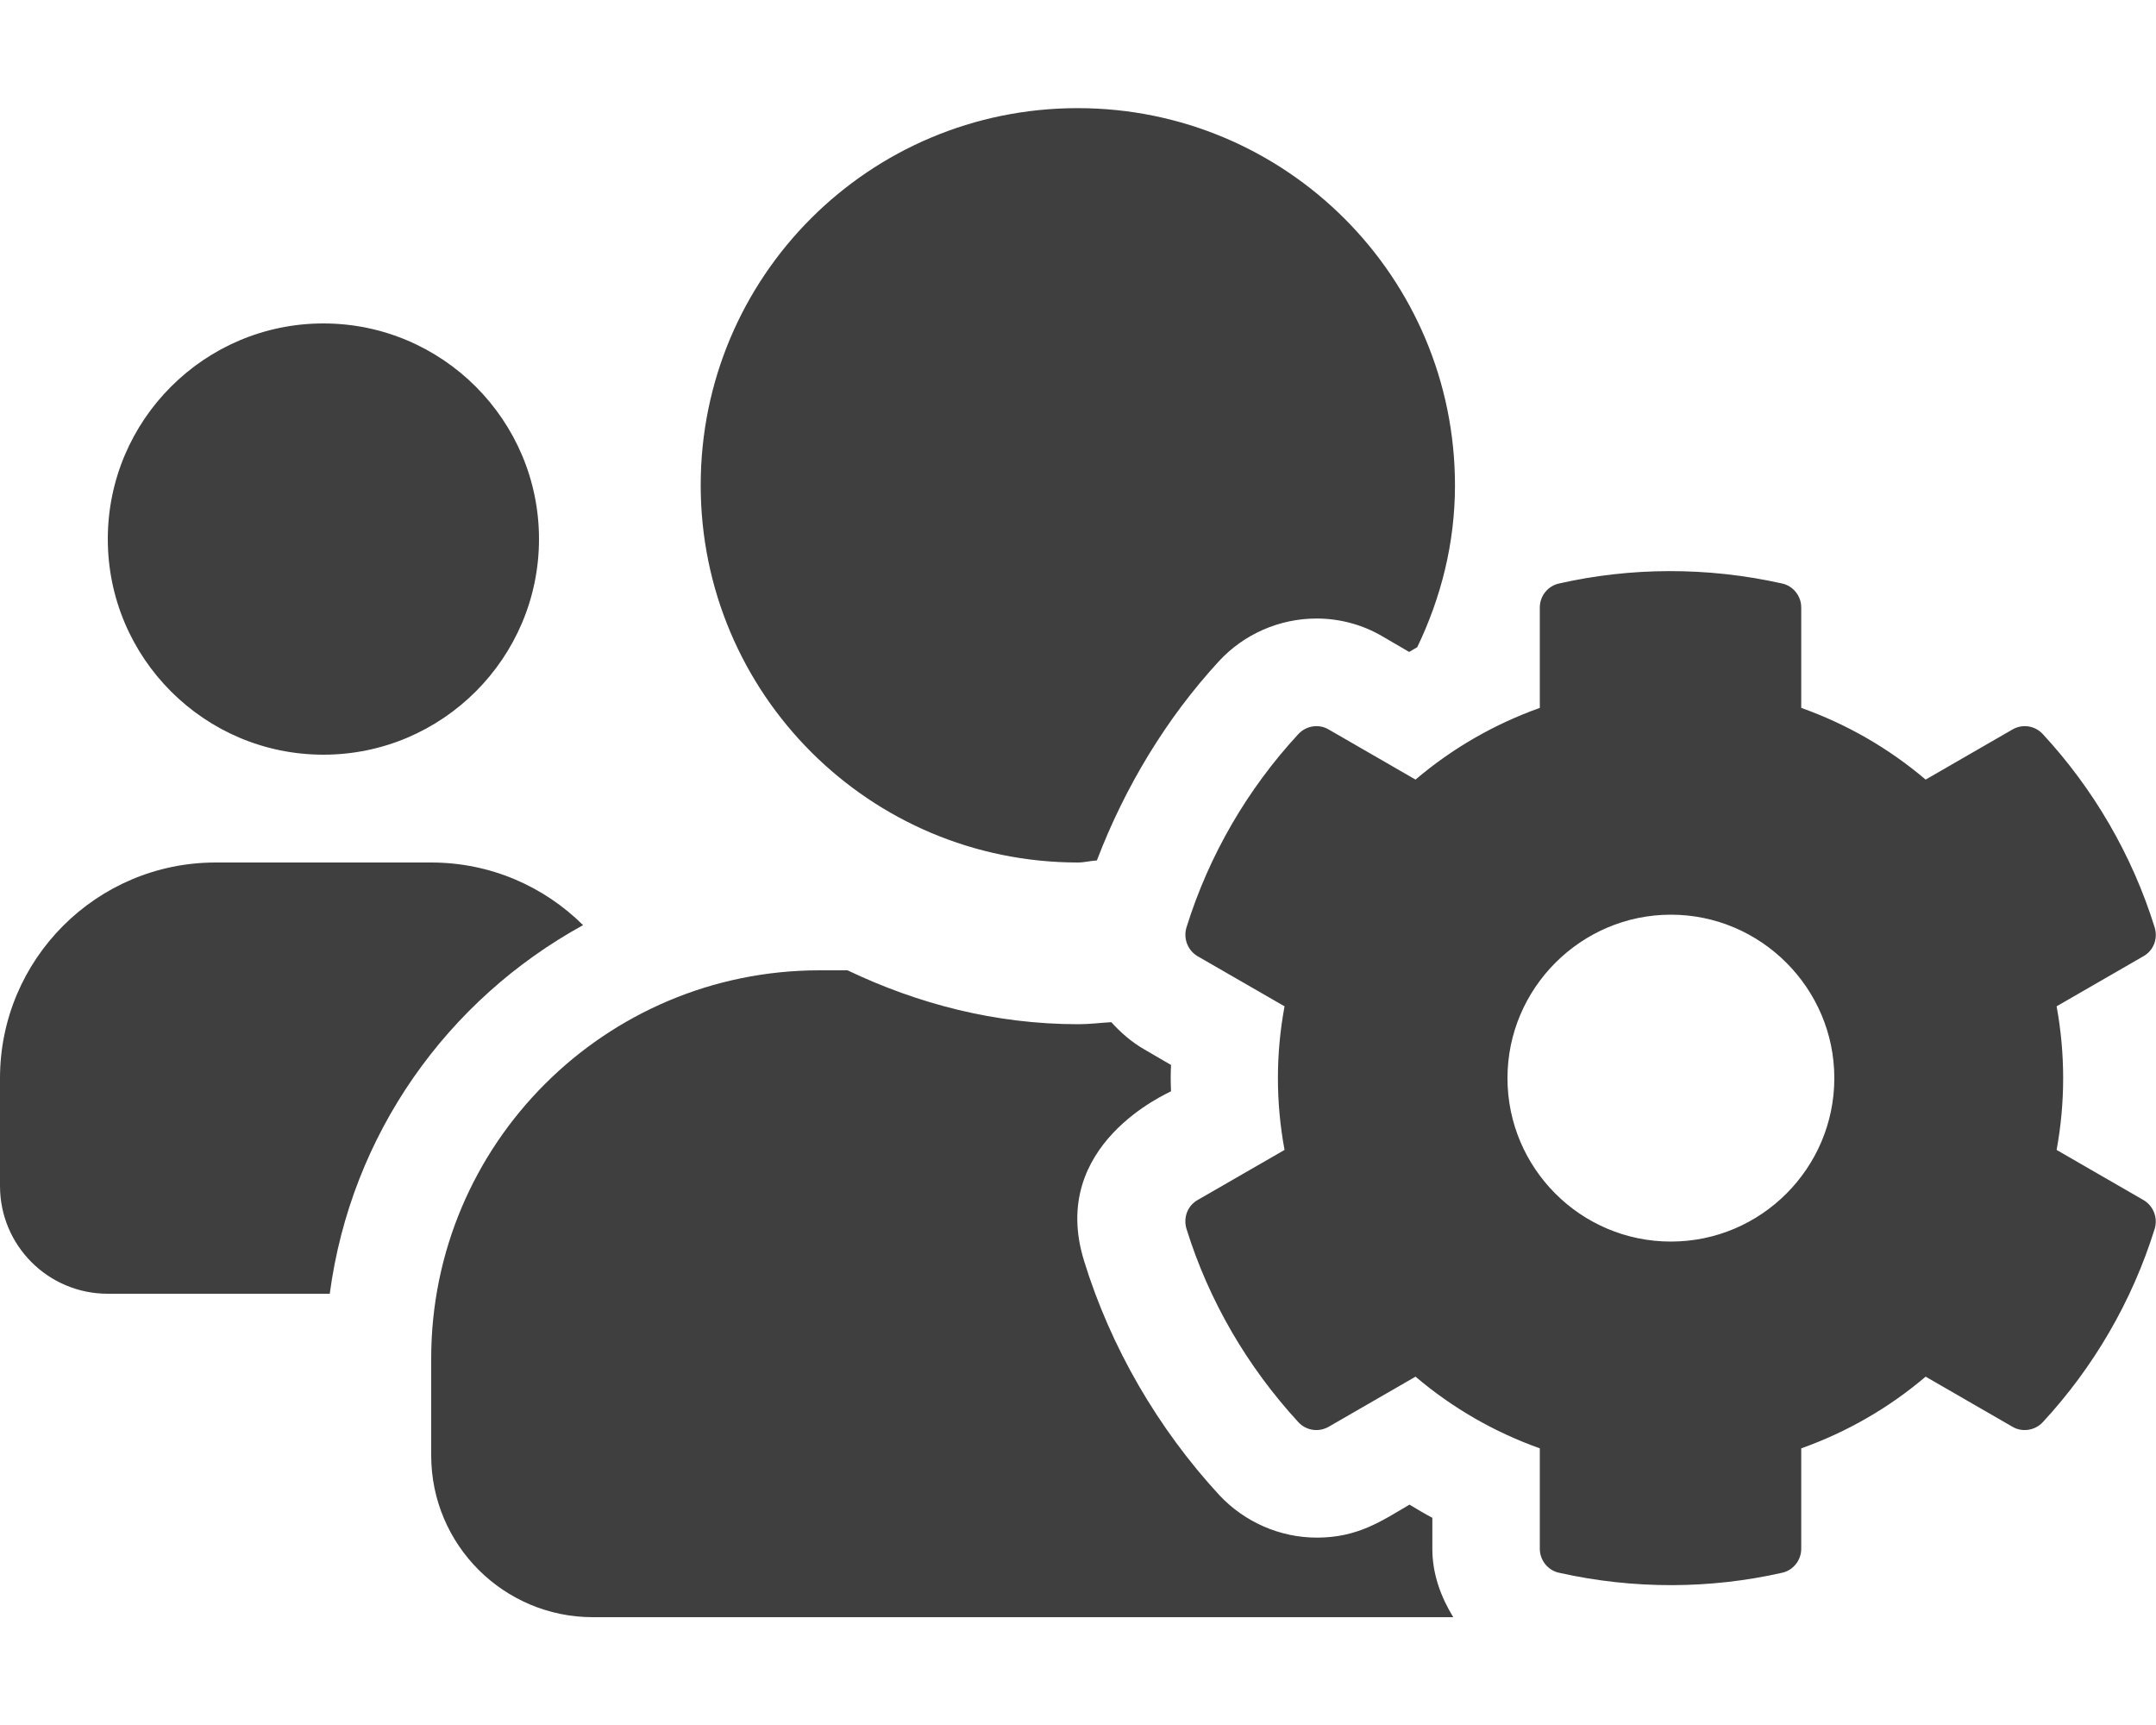
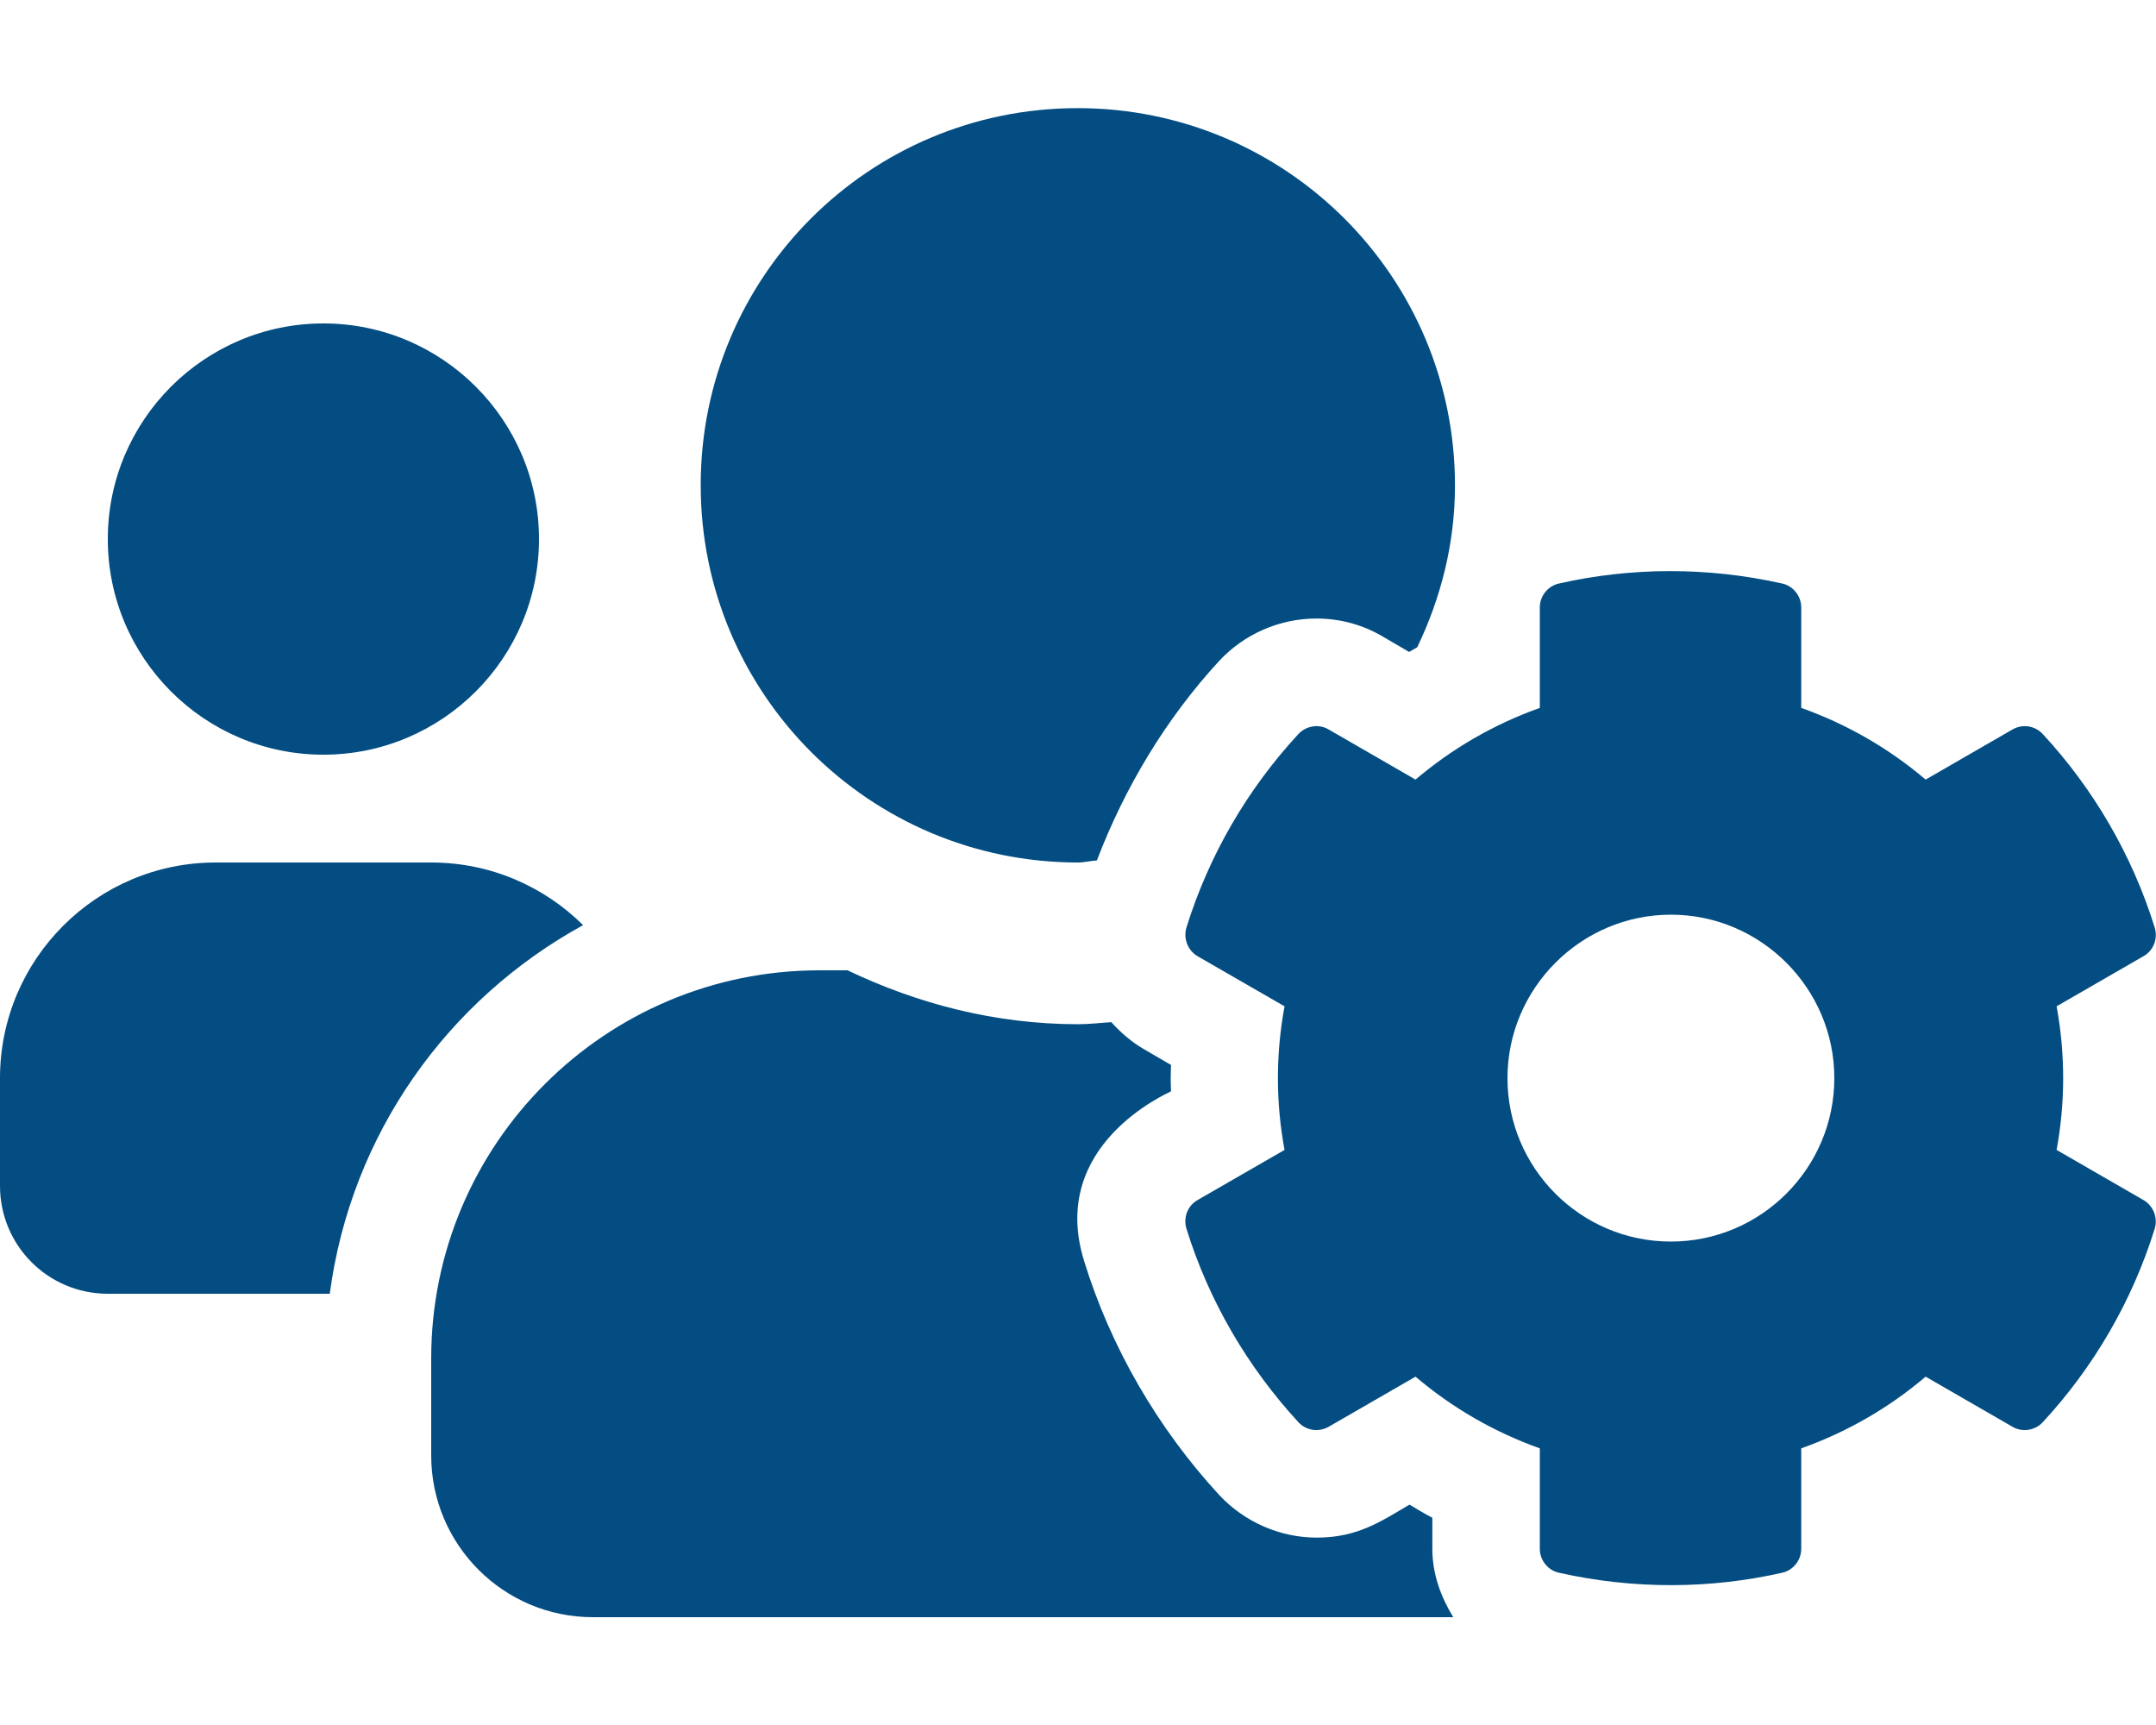
<svg xmlns="http://www.w3.org/2000/svg" width="20" height="16" viewBox="0 0 20 16" fill="none">
-   <path d="M19.078 10.666C19.159 10.225 19.159 9.775 19.078 9.334L19.884 8.869C19.978 8.816 20.019 8.706 19.988 8.603C19.778 7.928 19.419 7.316 18.95 6.809C18.878 6.731 18.762 6.712 18.669 6.766L17.863 7.231C17.522 6.941 17.131 6.716 16.709 6.566V5.634C16.709 5.528 16.634 5.434 16.531 5.412C15.834 5.256 15.125 5.262 14.463 5.412C14.359 5.434 14.284 5.528 14.284 5.634V6.566C13.863 6.716 13.472 6.941 13.131 7.231L12.325 6.766C12.234 6.712 12.116 6.731 12.044 6.809C11.575 7.316 11.216 7.928 11.006 8.603C10.975 8.706 11.019 8.816 11.109 8.869L11.916 9.334C11.834 9.775 11.834 10.225 11.916 10.666L11.109 11.131C11.016 11.184 10.975 11.294 11.006 11.397C11.216 12.072 11.575 12.681 12.044 13.191C12.116 13.269 12.231 13.287 12.325 13.234L13.131 12.769C13.472 13.059 13.863 13.284 14.284 13.434V14.366C14.284 14.472 14.359 14.566 14.463 14.588C15.159 14.744 15.869 14.738 16.531 14.588C16.634 14.566 16.709 14.472 16.709 14.366V13.434C17.131 13.284 17.522 13.059 17.863 12.769L18.669 13.234C18.759 13.287 18.878 13.269 18.95 13.191C19.419 12.684 19.778 12.072 19.988 11.397C20.019 11.294 19.975 11.184 19.884 11.131L19.078 10.666ZM15.5 11.516C14.662 11.516 13.984 10.834 13.984 10C13.984 9.166 14.666 8.484 15.5 8.484C16.334 8.484 17.016 9.166 17.016 10C17.016 10.834 16.337 11.516 15.5 11.516ZM3 7C4.103 7 5 6.103 5 5C5 3.897 4.103 3 3 3C1.897 3 1 3.897 1 5C1 6.103 1.897 7 3 7ZM10 8C10.059 8 10.116 7.984 10.175 7.981C10.434 7.303 10.816 6.666 11.309 6.131C11.541 5.881 11.869 5.737 12.213 5.737C12.428 5.737 12.641 5.794 12.825 5.903L13.072 6.047C13.097 6.031 13.122 6.019 13.147 6.003C13.366 5.547 13.497 5.041 13.497 4.503C13.497 2.569 11.931 1.003 9.997 1.003C8.062 1.003 6.5 2.566 6.5 4.5C6.5 6.434 8.066 8 10 8ZM13.287 14.078C13.216 14.041 13.144 13.997 13.075 13.956C12.819 14.106 12.597 14.262 12.216 14.262C11.875 14.262 11.547 14.119 11.312 13.869C10.741 13.25 10.303 12.497 10.056 11.694C9.722 10.616 10.834 10.141 10.863 10.122C10.859 10.041 10.859 9.959 10.863 9.878L10.616 9.734C10.497 9.666 10.397 9.578 10.309 9.481C10.206 9.487 10.106 9.5 10.003 9.5C9.234 9.5 8.516 9.312 7.862 9H7.603C5.612 9 4 10.613 4 12.6V13.5C4 14.328 4.672 15 5.5 15H13.481C13.366 14.812 13.287 14.6 13.287 14.366V14.078ZM5.409 8.581C5.047 8.222 4.55 8 4 8H2C0.897 8 0 8.897 0 10V11C0 11.553 0.447 12 1 12H3.059C3.256 10.519 4.15 9.272 5.409 8.581Z" fill="#3F3F3F" />
+   <path d="M19.078 10.666C19.159 10.225 19.159 9.775 19.078 9.334L19.884 8.869C19.978 8.816 20.019 8.706 19.988 8.603C19.778 7.928 19.419 7.316 18.95 6.809C18.878 6.731 18.762 6.712 18.669 6.766L17.863 7.231C17.522 6.941 17.131 6.716 16.709 6.566V5.634C16.709 5.528 16.634 5.434 16.531 5.412C15.834 5.256 15.125 5.262 14.463 5.412C14.359 5.434 14.284 5.528 14.284 5.634V6.566C13.863 6.716 13.472 6.941 13.131 7.231L12.325 6.766C12.234 6.712 12.116 6.731 12.044 6.809C11.575 7.316 11.216 7.928 11.006 8.603C10.975 8.706 11.019 8.816 11.109 8.869L11.916 9.334C11.834 9.775 11.834 10.225 11.916 10.666L11.109 11.131C11.016 11.184 10.975 11.294 11.006 11.397C11.216 12.072 11.575 12.681 12.044 13.191C12.116 13.269 12.231 13.287 12.325 13.234L13.131 12.769C13.472 13.059 13.863 13.284 14.284 13.434V14.366C14.284 14.472 14.359 14.566 14.463 14.588C15.159 14.744 15.869 14.738 16.531 14.588C16.634 14.566 16.709 14.472 16.709 14.366V13.434C17.131 13.284 17.522 13.059 17.863 12.769L18.669 13.234C18.759 13.287 18.878 13.269 18.95 13.191C19.419 12.684 19.778 12.072 19.988 11.397C20.019 11.294 19.975 11.184 19.884 11.131L19.078 10.666ZM15.5 11.516C14.662 11.516 13.984 10.834 13.984 10C13.984 9.166 14.666 8.484 15.5 8.484C16.334 8.484 17.016 9.166 17.016 10C17.016 10.834 16.337 11.516 15.5 11.516ZM3 7C4.103 7 5 6.103 5 5C5 3.897 4.103 3 3 3C1.897 3 1 3.897 1 5C1 6.103 1.897 7 3 7ZM10 8C10.059 8 10.116 7.984 10.175 7.981C10.434 7.303 10.816 6.666 11.309 6.131C11.541 5.881 11.869 5.737 12.213 5.737C12.428 5.737 12.641 5.794 12.825 5.903L13.072 6.047C13.097 6.031 13.122 6.019 13.147 6.003C13.366 5.547 13.497 5.041 13.497 4.503C13.497 2.569 11.931 1.003 9.997 1.003C8.062 1.003 6.5 2.566 6.5 4.5C6.5 6.434 8.066 8 10 8ZM13.287 14.078C13.216 14.041 13.144 13.997 13.075 13.956C12.819 14.106 12.597 14.262 12.216 14.262C11.875 14.262 11.547 14.119 11.312 13.869C10.741 13.25 10.303 12.497 10.056 11.694C9.722 10.616 10.834 10.141 10.863 10.122C10.859 10.041 10.859 9.959 10.863 9.878L10.616 9.734C10.497 9.666 10.397 9.578 10.309 9.481C10.206 9.487 10.106 9.5 10.003 9.5C9.234 9.5 8.516 9.312 7.862 9H7.603C5.612 9 4 10.613 4 12.6V13.5C4 14.328 4.672 15 5.5 15H13.481C13.366 14.812 13.287 14.6 13.287 14.366V14.078ZM5.409 8.581C5.047 8.222 4.55 8 4 8H2C0.897 8 0 8.897 0 10V11C0 11.553 0.447 12 1 12H3.059C3.256 10.519 4.15 9.272 5.409 8.581Z" fill="#034D82" />
</svg>
